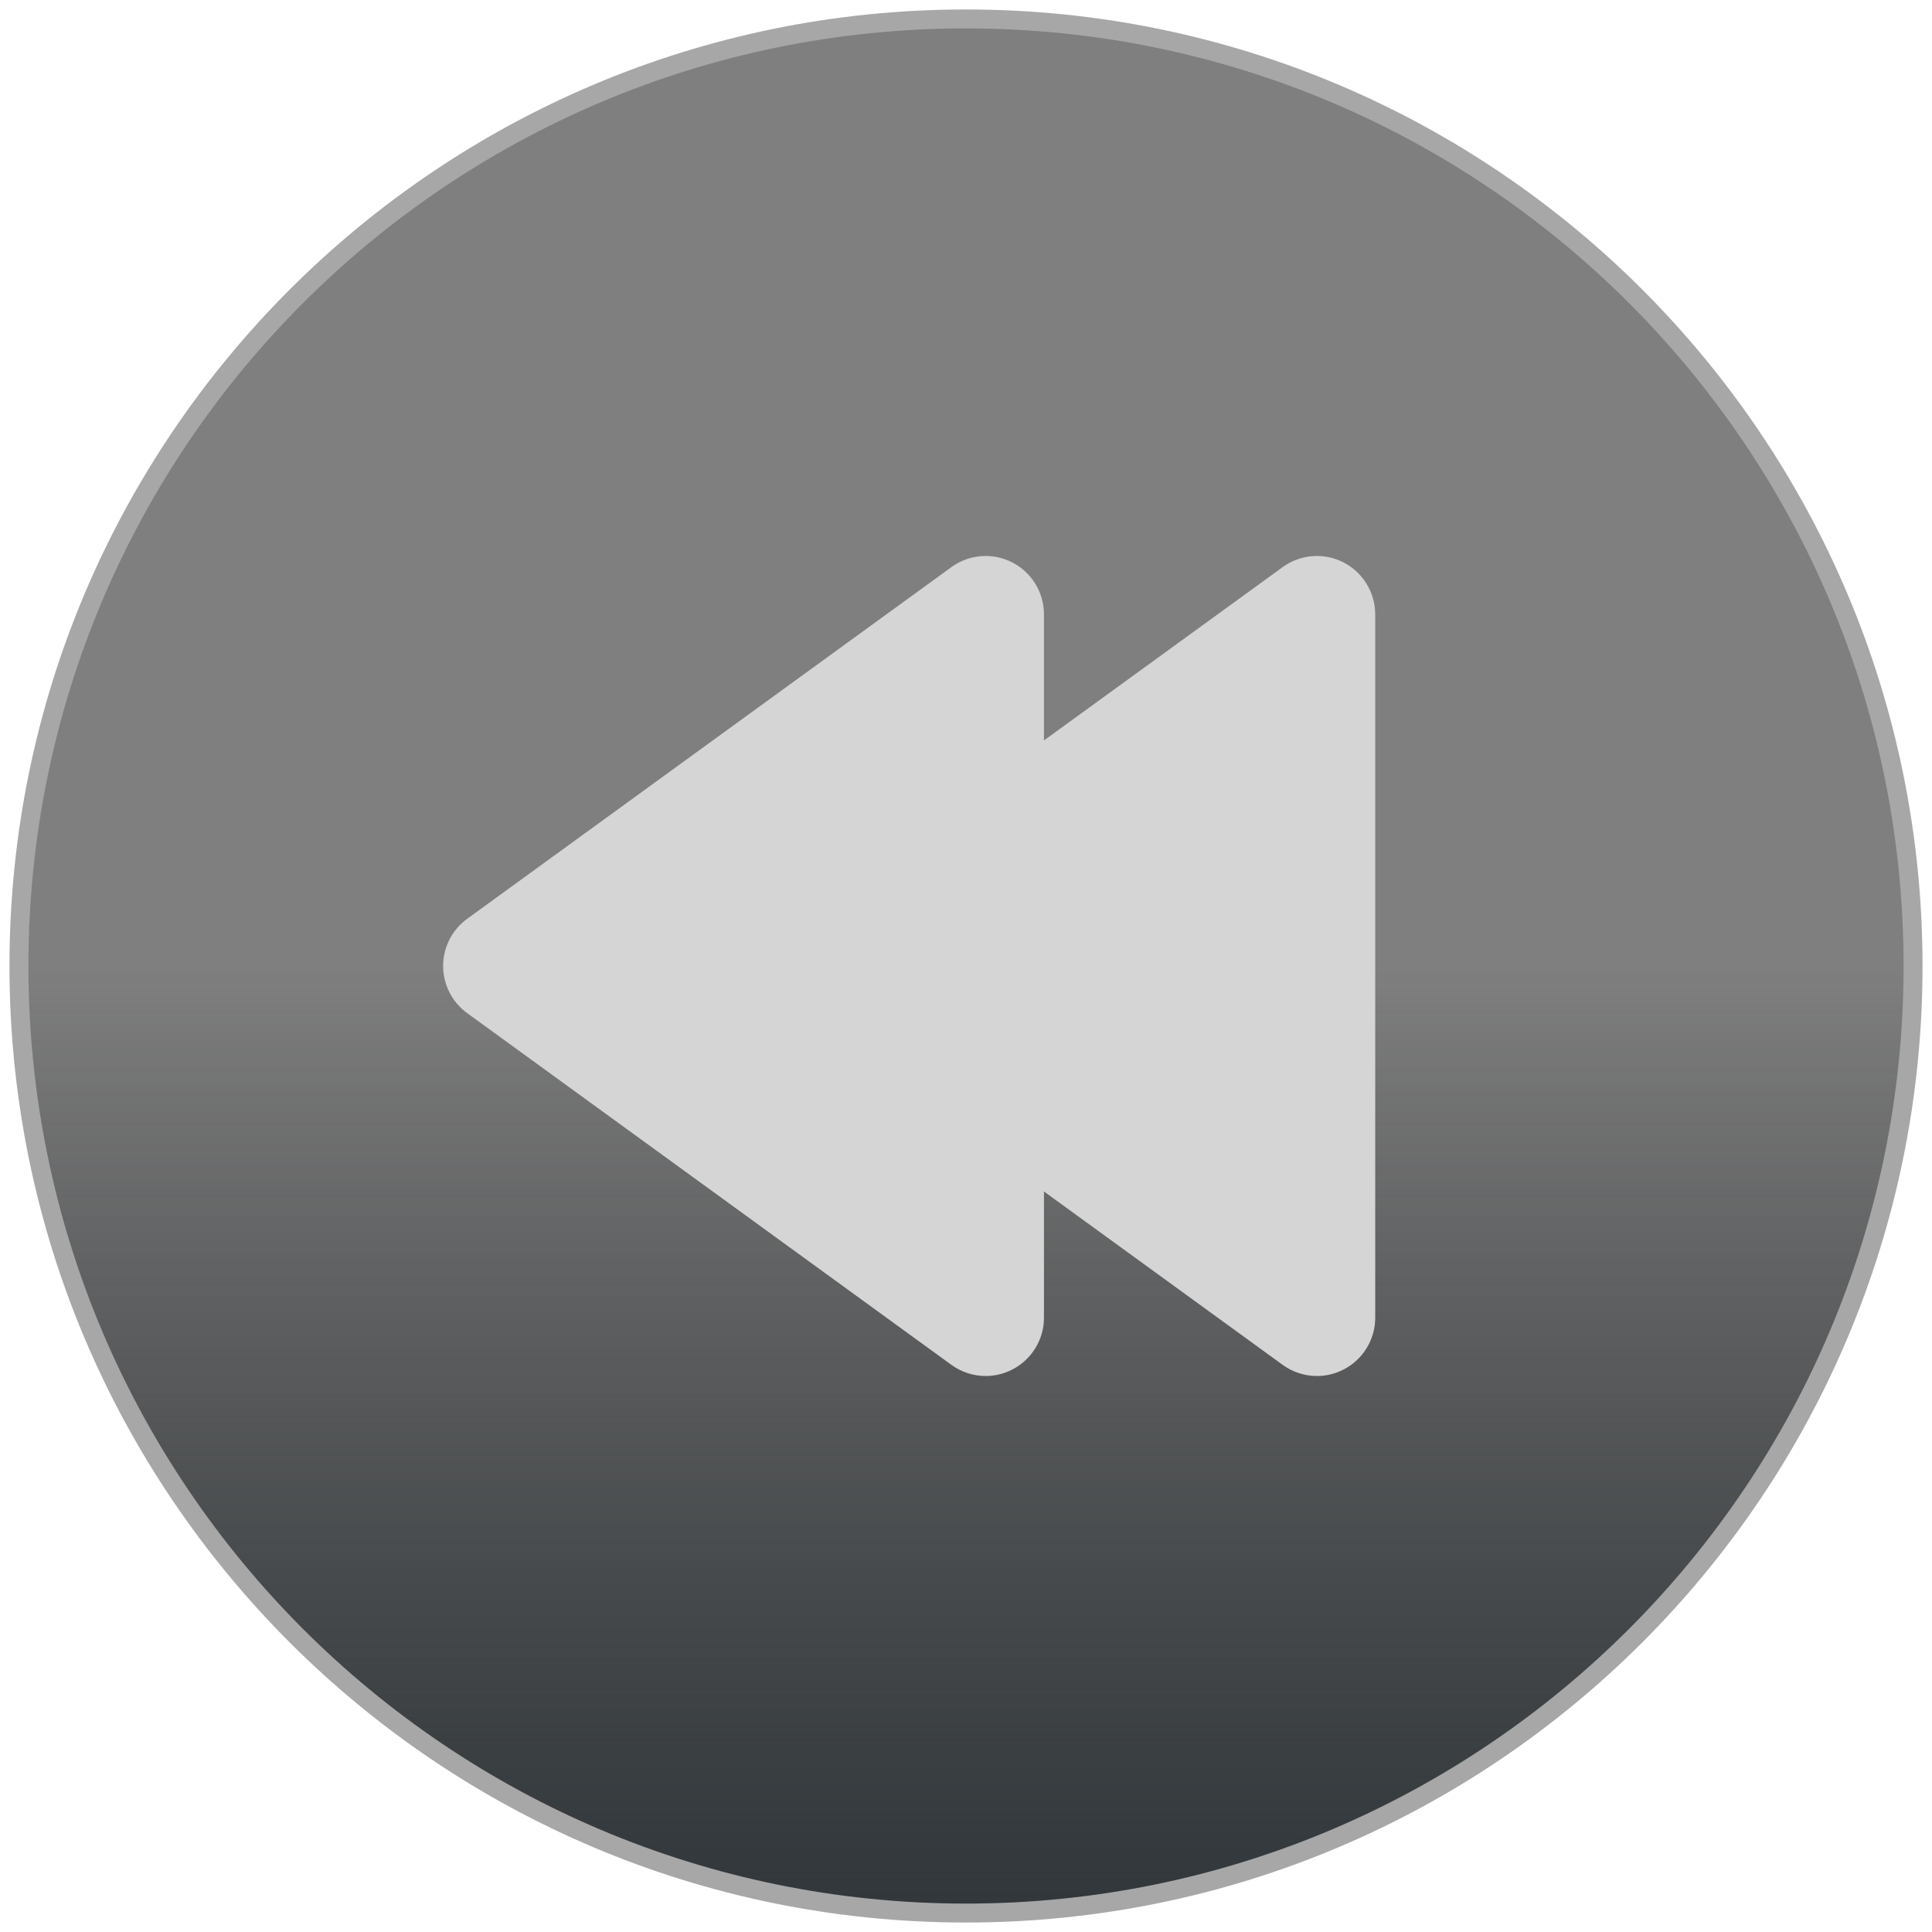
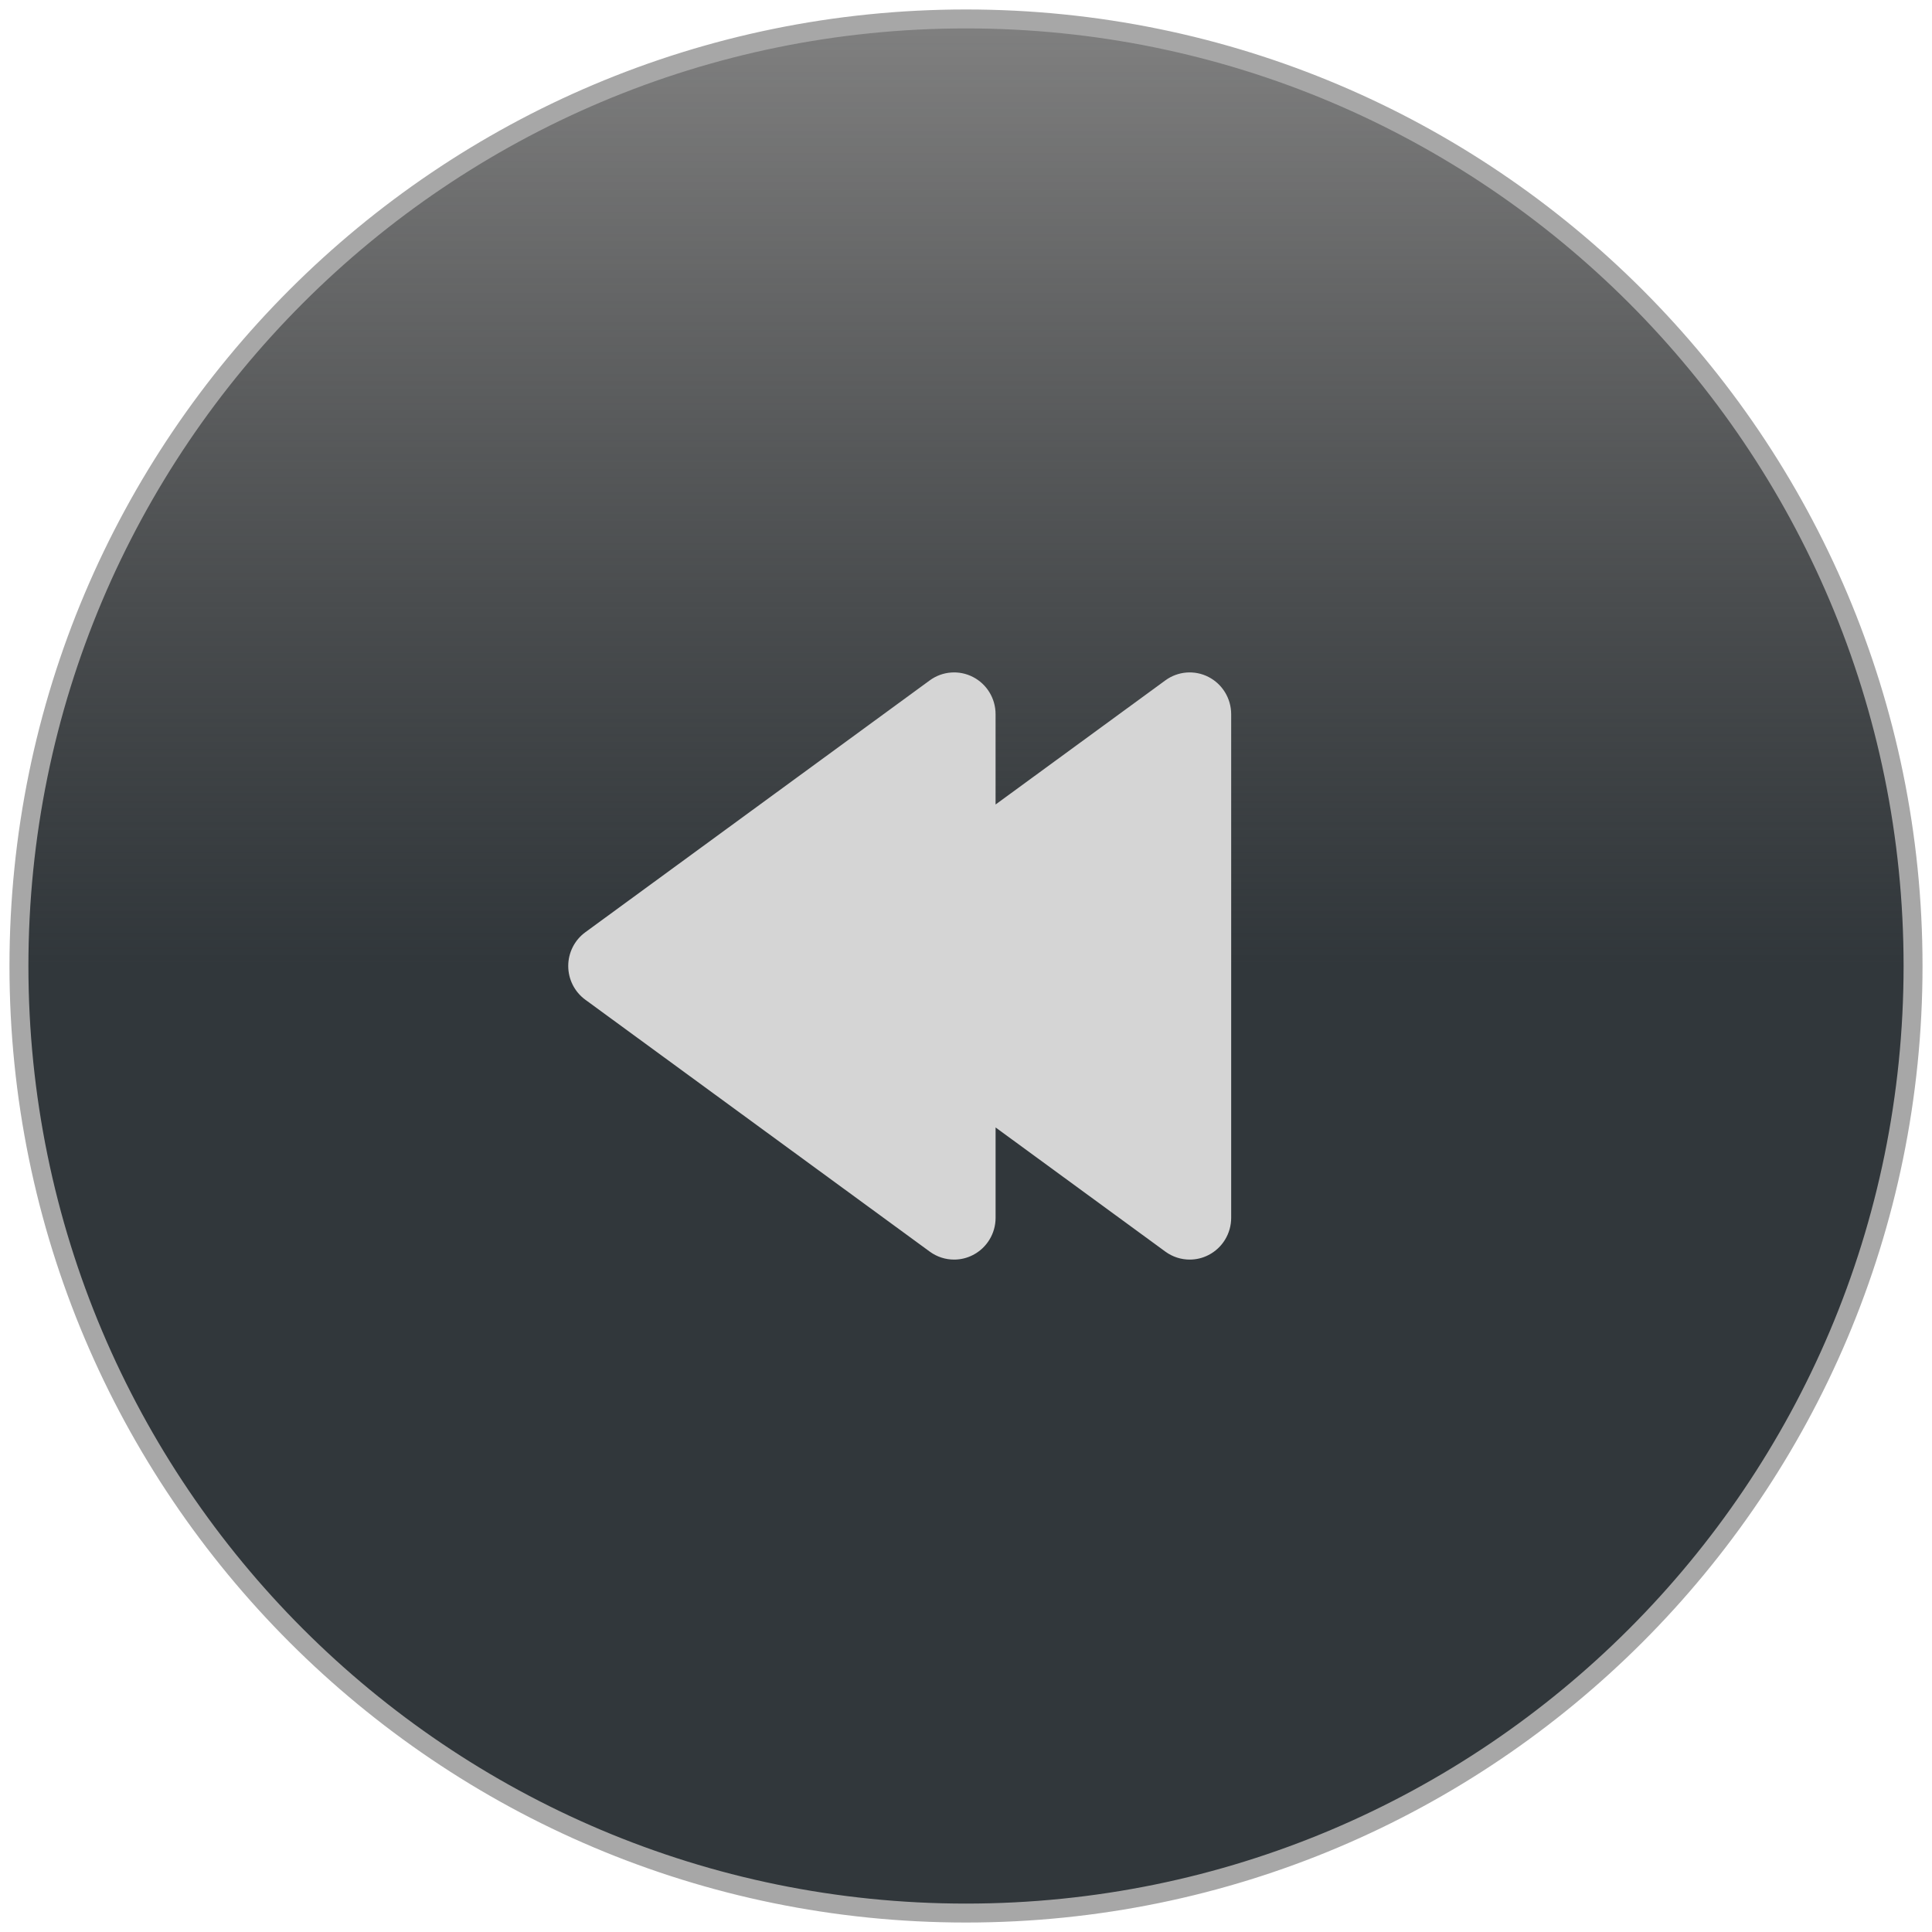
<svg xmlns="http://www.w3.org/2000/svg" xmlns:xlink="http://www.w3.org/1999/xlink" width="102px" height="102px" version="1.1">
  <description>Created with Sketch (http://www.bohemiancoding.com/sketch)</description>
  <defs>
-     <linearGradient x1="50%" y1="100%" x2="50%" y2="50%" id="linearGradient-1">
+     <linearGradient x1="50%" y1="50%" x2="50%" y2="0%" id="linearGradient-1">
      <stop stop-color="rgb(49,55,59)" offset="0%" />
      <stop stop-color="rgb(0,0,0)" stop-opacity="0.5" offset="100%" />
    </linearGradient>
    <path d="M51,101 C78.614,101 101,78.614 101,51 C101,23.386 78.614,1 51,1 C23.386,1 1,23.386 1,51 C1,78.614 23.386,101 51,101 Z M51,101" id="path-2" />
  </defs>
  <g id="Page 1" fill="rgb(223,223,223)" fill-rule="evenodd">
    <use id="Oval 1" stroke="rgb(167,167,167)" stroke-width="1" fill="url(#linearGradient-1)" xlink:href="#path-2" />
    <use id="Oval 1-1" stroke="none" fill="none" xlink:href="#path-2" />
-     <path d="M70.922,29.688 C69.896,29.164 68.653,29.26 67.718,29.941 L55.115,39.092 L55.115,32.43 C55.115,31.273 54.465,30.213 53.433,29.688 C52.407,29.164 51.166,29.26 50.23,29.941 L24.664,48.509 C23.867,49.087 23.395,50.013 23.395,50.997 C23.395,51.982 23.865,52.907 24.664,53.487 L50.23,72.058 C50.764,72.447 51.401,72.646 52.038,72.646 C52.516,72.646 52.994,72.535 53.434,72.309 C54.465,71.785 55.116,70.725 55.116,69.57 L55.116,62.904 L67.719,72.058 C68.254,72.447 68.891,72.646 69.528,72.646 C70.006,72.646 70.483,72.535 70.924,72.309 C71.955,71.785 72.605,70.725 72.605,69.57 L72.605,32.429 C72.601,31.274 71.952,30.213 70.922,29.688 C70.922,29.688 71.952,30.213 70.922,29.688 L70.922,29.688" id="Shape" fill="rgb(213,213,213)" />
+     <path d="M63.803,35.74 C63.073,35.365 62.189,35.433 61.524,35.921 L52.561,42.474 L52.561,37.703 C52.561,36.875 52.099,36.116 51.365,35.74 C50.635,35.365 49.751,35.433 49.086,35.921 L30.903,49.217 C30.336,49.63 30,50.294 30,50.998 C30,51.703 30.334,52.366 30.903,52.781 L49.086,66.079 C49.466,66.358 49.919,66.5 50.372,66.5 C50.712,66.5 51.052,66.421 51.365,66.259 C52.099,65.883 52.562,65.124 52.562,64.297 L52.562,59.524 L61.525,66.079 C61.905,66.358 62.358,66.5 62.811,66.5 C63.151,66.5 63.491,66.421 63.804,66.259 C64.538,65.883 65,65.124 65,64.297 L65,37.702 C64.998,36.875 64.536,36.116 63.803,35.74 C63.803,35.74 64.536,36.116 63.803,35.74 L63.803,35.74" id="Shape" fill="rgb(213,213,213)" />
  </g>
</svg>
